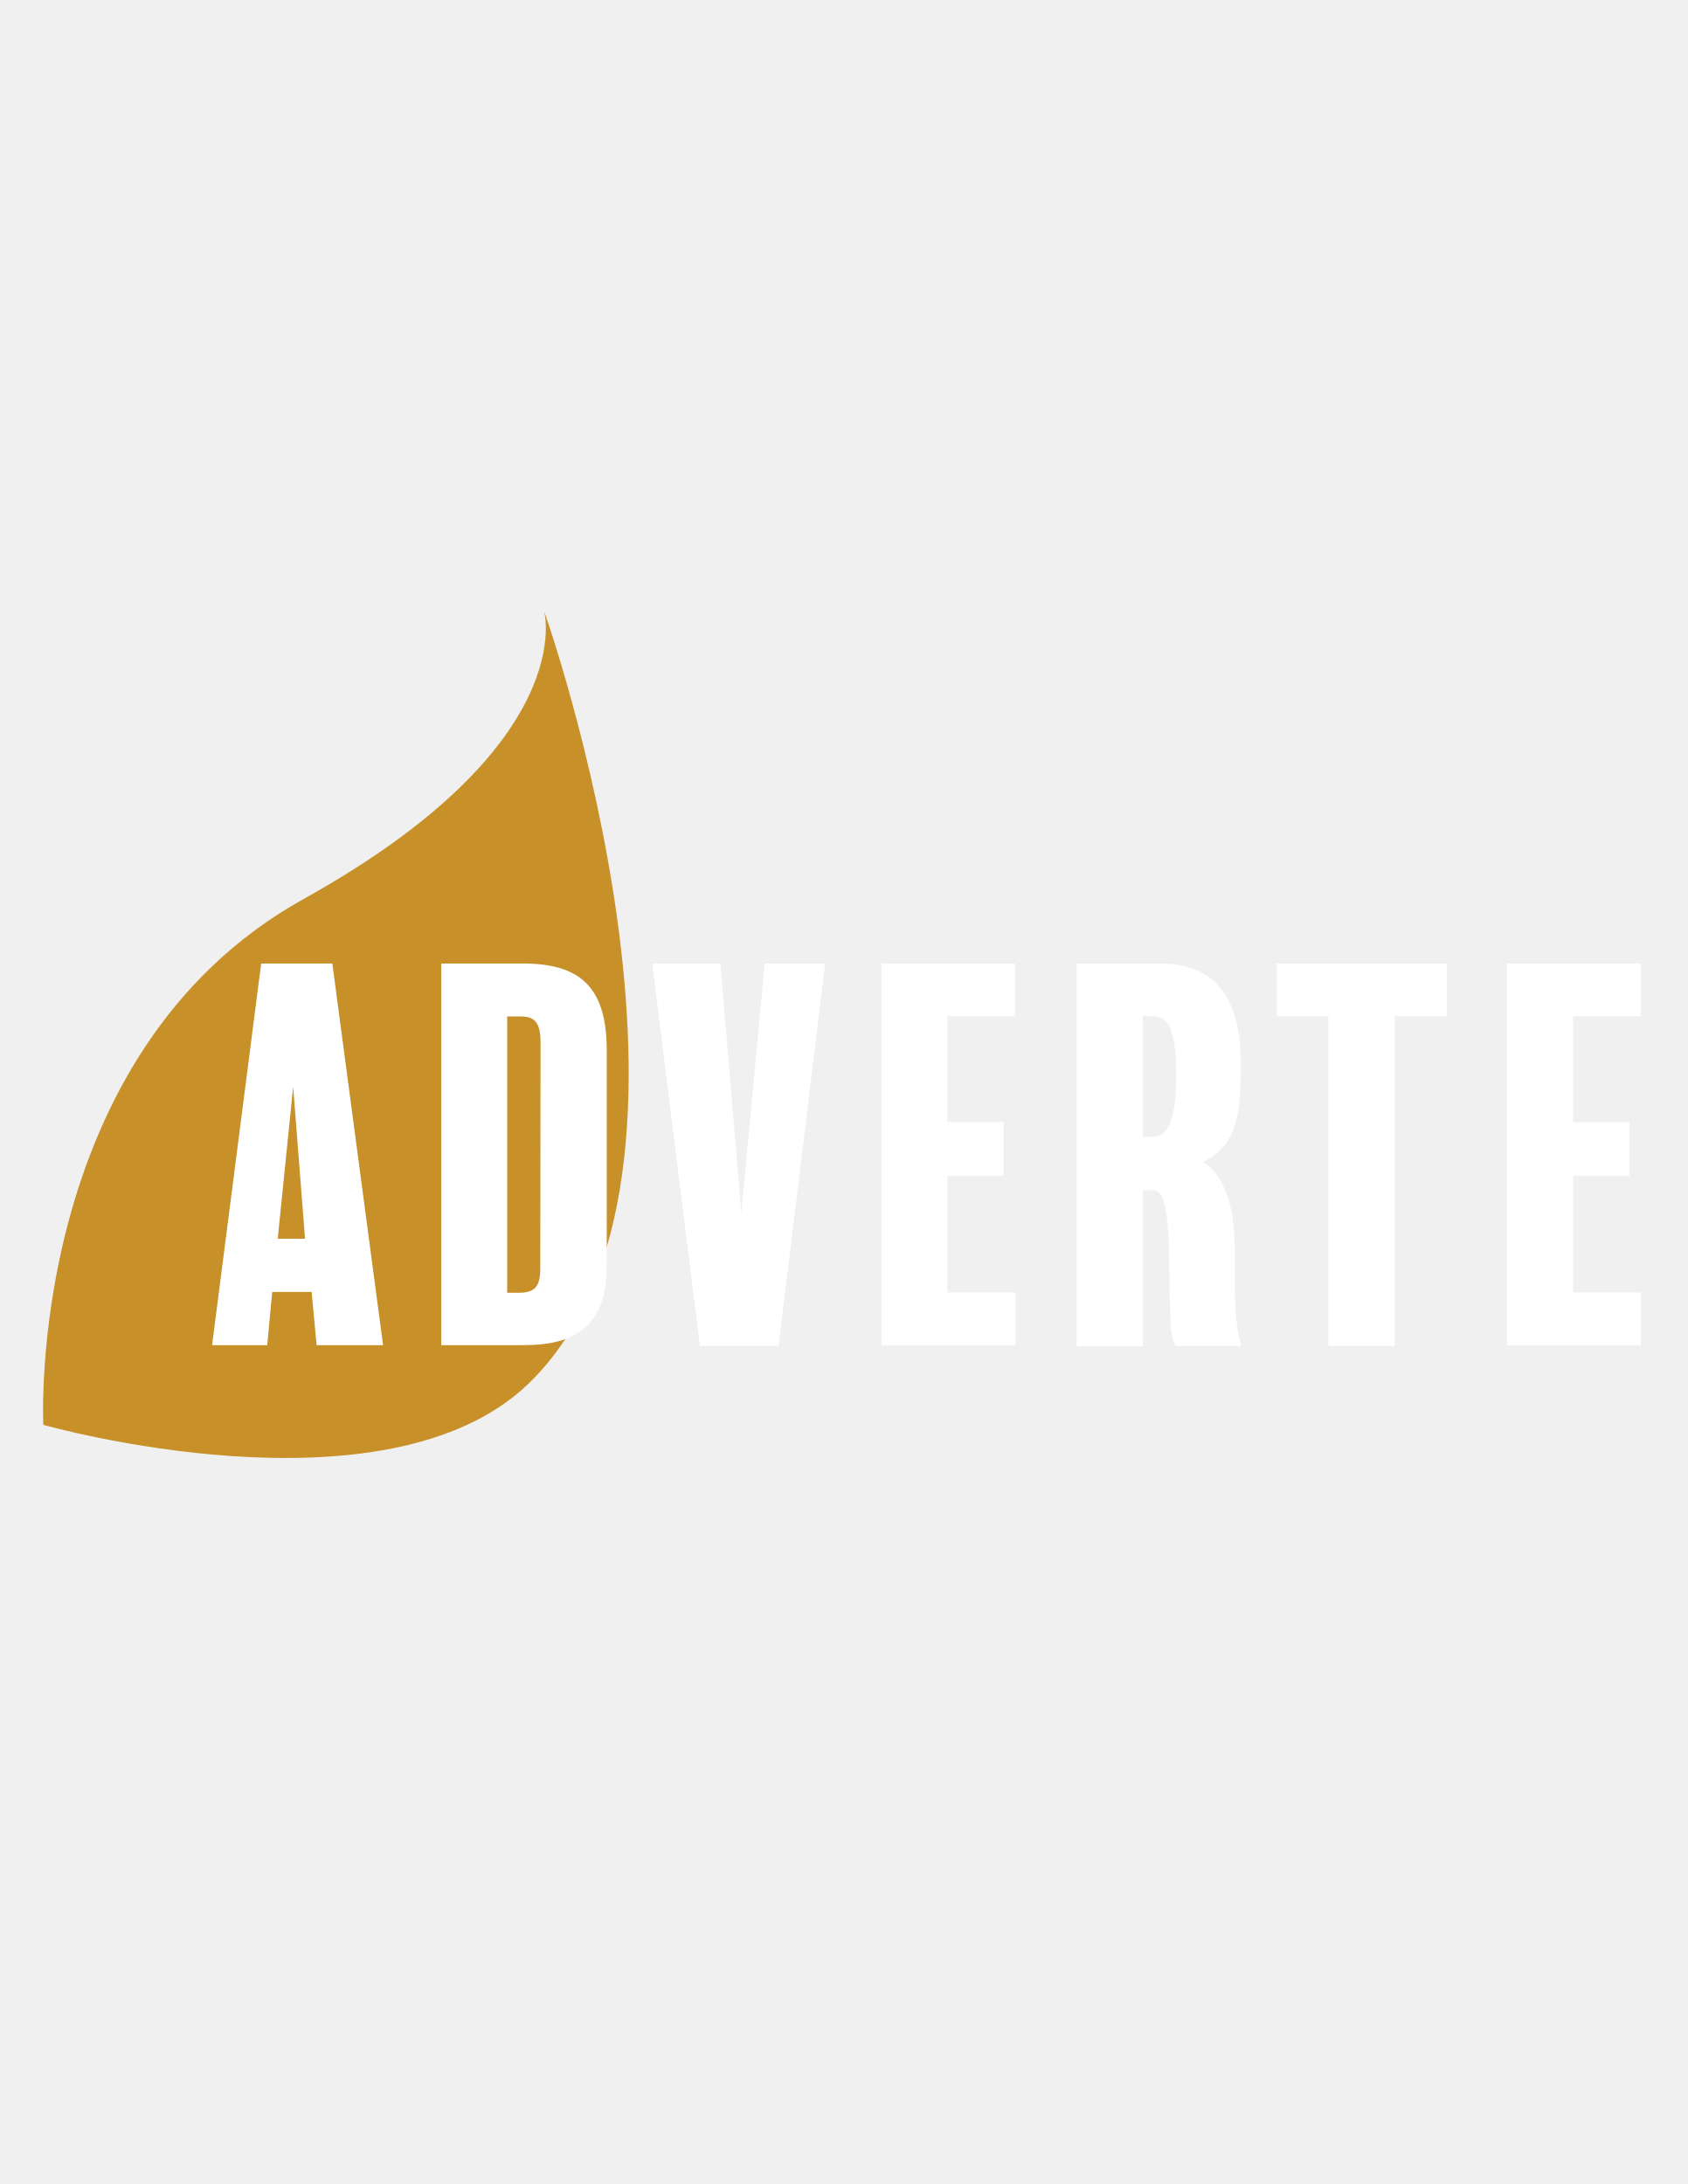
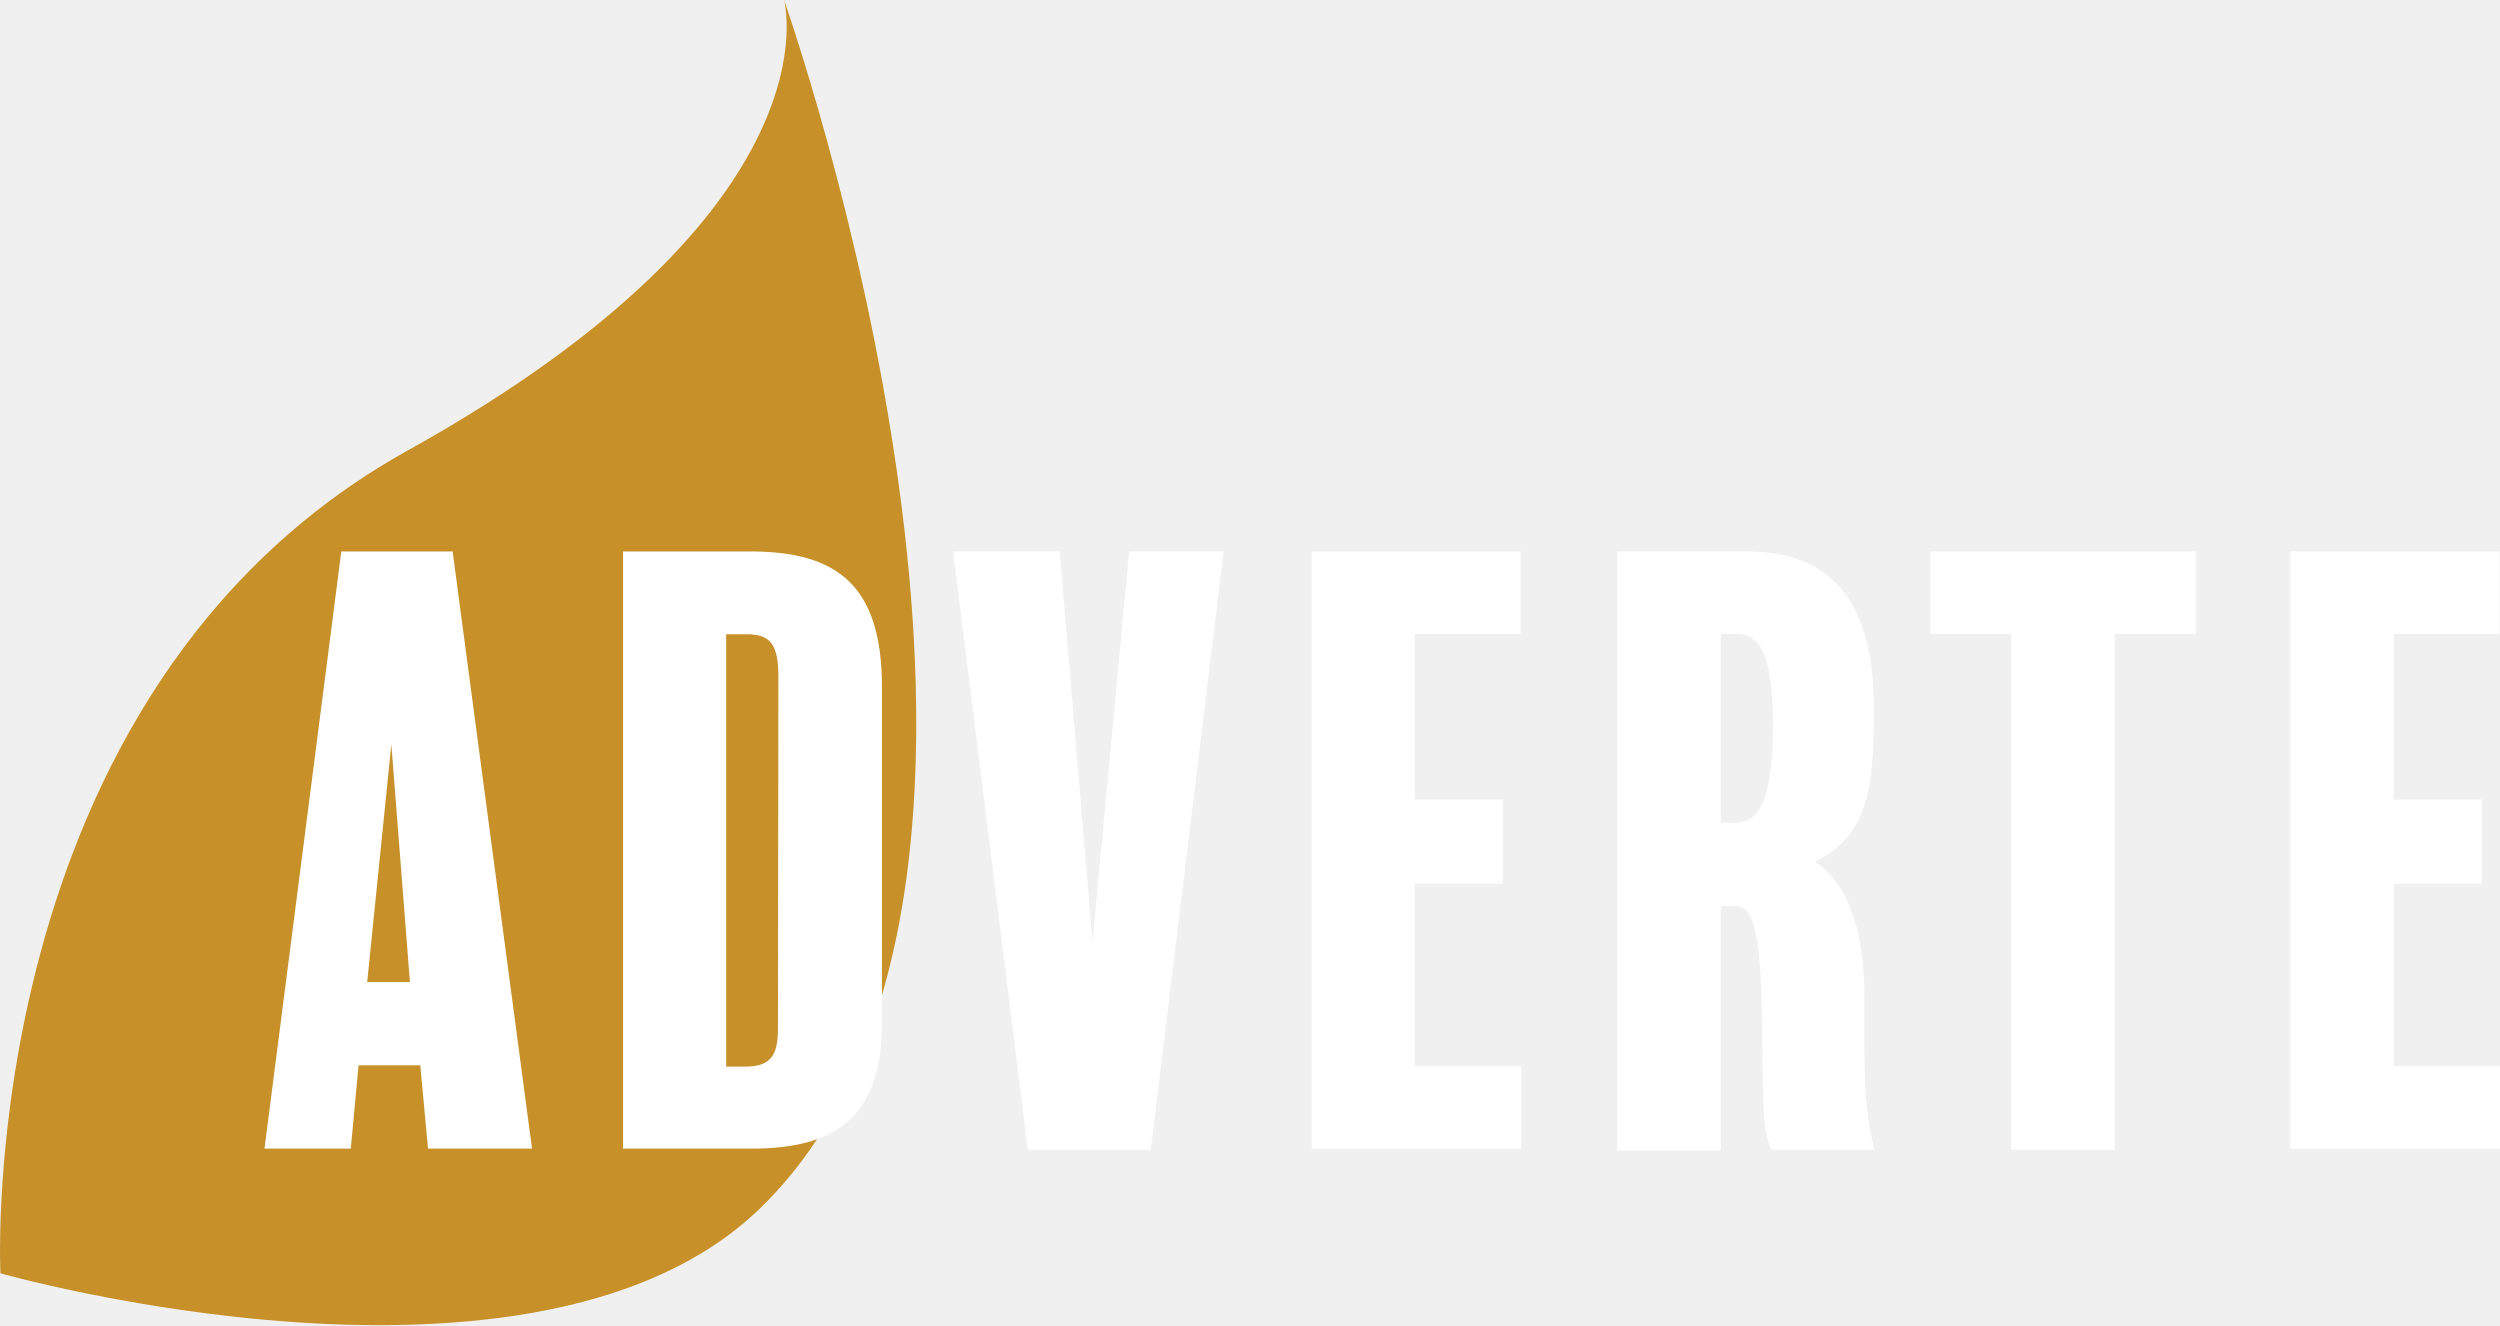
- <svg xmlns="http://www.w3.org/2000/svg" version="1.1" id="Layer_1" x="0px" y="0px" viewBox="0 0 612 792" style="enable-background:new 0 0 612 792;" xml:space="preserve">
+ <svg xmlns="http://www.w3.org/2000/svg" version="1.1" id="Layer_1" x="0px" y="0px" viewBox="0 0 579.4 307.1" style="enable-background:new 0 0 579.4 307.1;" xml:space="preserve">
  <style type="text/css">
	.st0{fill:#C79028;}
	.st1{fill:#FFFFFF;}
	.st2{fill:none;}
</style>
-   <path class="st0" d="M15.7,516.7c0,0-6.7-134.5,94.4-190.7c100.9-56.1,87.2-104.4,87.2-104.4s72.5,204.3-5.5,280  C139.9,552,15.7,516.7,15.7,516.7z" />
-   <path class="st1" d="M138.9,487.8h-24.1l-1.8-19.3H98.7l-1.8,19.3h-20l17.8-138.4h25.8L138.9,487.8z M110.6,449.2l-4.3-55.1  l-5.6,55.1H110.6z" />
-   <path class="st1" d="M220,458.8c0,22-11.2,29-30.1,29H160V349.4h29.4c20,0,30.6,7.6,30.6,31.4V458.8z M196,378.3  c0-7.9-2.3-9.7-7.4-9.7h-4.7v100.2h4.3c5.8,0,7.7-2.3,7.7-8.8L196,378.3L196,378.3z" />
-   <path class="st1" d="M299.2,349.4l-16.9,138.7h-28.5l-17.3-138.7h24.7l7.6,90.5l8.5-90.5L299.2,349.4L299.2,349.4z" />
-   <path class="st1" d="M368.2,487.8h-48.6V349.4H368v19.1h-24.5v38.4h20.4v19.5h-20.4v42.3h24.7V487.8z" />
-   <path class="st1" d="M426.2,488.2c-1.1-2.5-1.6-5.4-1.8-8.3c-0.4-12.1-0.4-16.6-0.5-25.4c-0.4-20.7-3.2-22.9-6.1-22.9h-3.4v56.6h-24  V349.4h29.9c19.3,0,29.6,11,29.6,36.4c0,19.3-1.6,29.6-13.7,35.5c10.4,6.7,11.5,22.9,11.5,31.7v10.4c0,13,0.7,18,2.3,24.7h-23.8  V488.2z M417.6,368.5h-3.2v43.8h3.1c5.4,0,9-4.3,9-22.9C426.4,371.4,422.8,368.5,417.6,368.5z" />
-   <path class="st1" d="M524.6,368.5h-18.9v119.6h-24V368.5H463v-19.1h61.6V368.5z" />
-   <path class="st1" d="M595,487.8h-48.6V349.4h48.5v19.1h-24.5v38.4h20.4v19.5h-20.4v42.3H595V487.8z" />
-   <rect x="-155.6" y="137.9" class="st2" width="84.3" height="53" />
-   <rect x="-155.6" y="43.3" class="st2" width="45.8" height="52.4" />
+   <path class="st0" d="M0.1,295.1c0,0-6.7-134.5,94.4-190.7C195.4,48.3,181.7,0,181.7,0s72.5,204.3-5.5,280  C124.3,330.4,0.1,295.1,0.1,295.1z" />
+   <path class="st1" d="M123.3,266.2H99.2l-1.8-19.3H83.1l-1.8,19.3h-20l17.8-138.4h25.8L123.3,266.2z M95,227.6l-4.3-55.1l-5.6,55.1  H95z" />
+   <path class="st1" d="M204.4,237.2c0,22-11.2,29-30.1,29h-29.9V127.8h29.4c20,0,30.6,7.6,30.6,31.4V237.2z M180.4,156.7  c0-7.9-2.3-9.7-7.4-9.7h-4.7v100.2h4.3c5.8,0,7.7-2.3,7.7-8.8L180.4,156.7L180.4,156.7z" />
+   <path class="st1" d="M283.6,127.8l-16.9,138.7h-28.5l-17.3-138.7h24.7l7.6,90.5l8.5-90.5L283.6,127.8L283.6,127.8z" />
+   <path class="st1" d="M352.6,266.2H304V127.8h48.4v19.1h-24.5v38.4h20.4v19.5h-20.4v42.3h24.7V266.2z" />
+   <path class="st1" d="M410.6,266.6c-1.1-2.5-1.6-5.4-1.8-8.3c-0.4-12.1-0.4-16.6-0.5-25.4c-0.4-20.7-3.2-22.9-6.1-22.9h-3.4v56.6h-24  V127.8h29.9c19.3,0,29.6,11,29.6,36.4c0,19.3-1.6,29.6-13.7,35.5c10.4,6.7,11.5,22.9,11.5,31.7v10.4c0,13,0.7,18,2.3,24.7h-23.8  V266.6z M402,146.9h-3.2v43.8h3.1c5.4,0,9-4.3,9-22.9C410.8,149.8,407.2,146.9,402,146.9z" />
+   <path class="st1" d="M509,146.9h-18.9v119.6h-24V146.9h-18.7v-19.1H509V146.9z" />
+   <path class="st1" d="M579.4,266.2h-48.6V127.8h48.5v19.1h-24.5v38.4h20.4v19.5h-20.4v42.3h24.6V266.2z" />
+   <rect x="-171.2" y="-83.7" class="st2" width="84.3" height="53" />
+   <rect x="-171.2" y="-178.3" class="st2" width="45.8" height="52.4" />
</svg>
